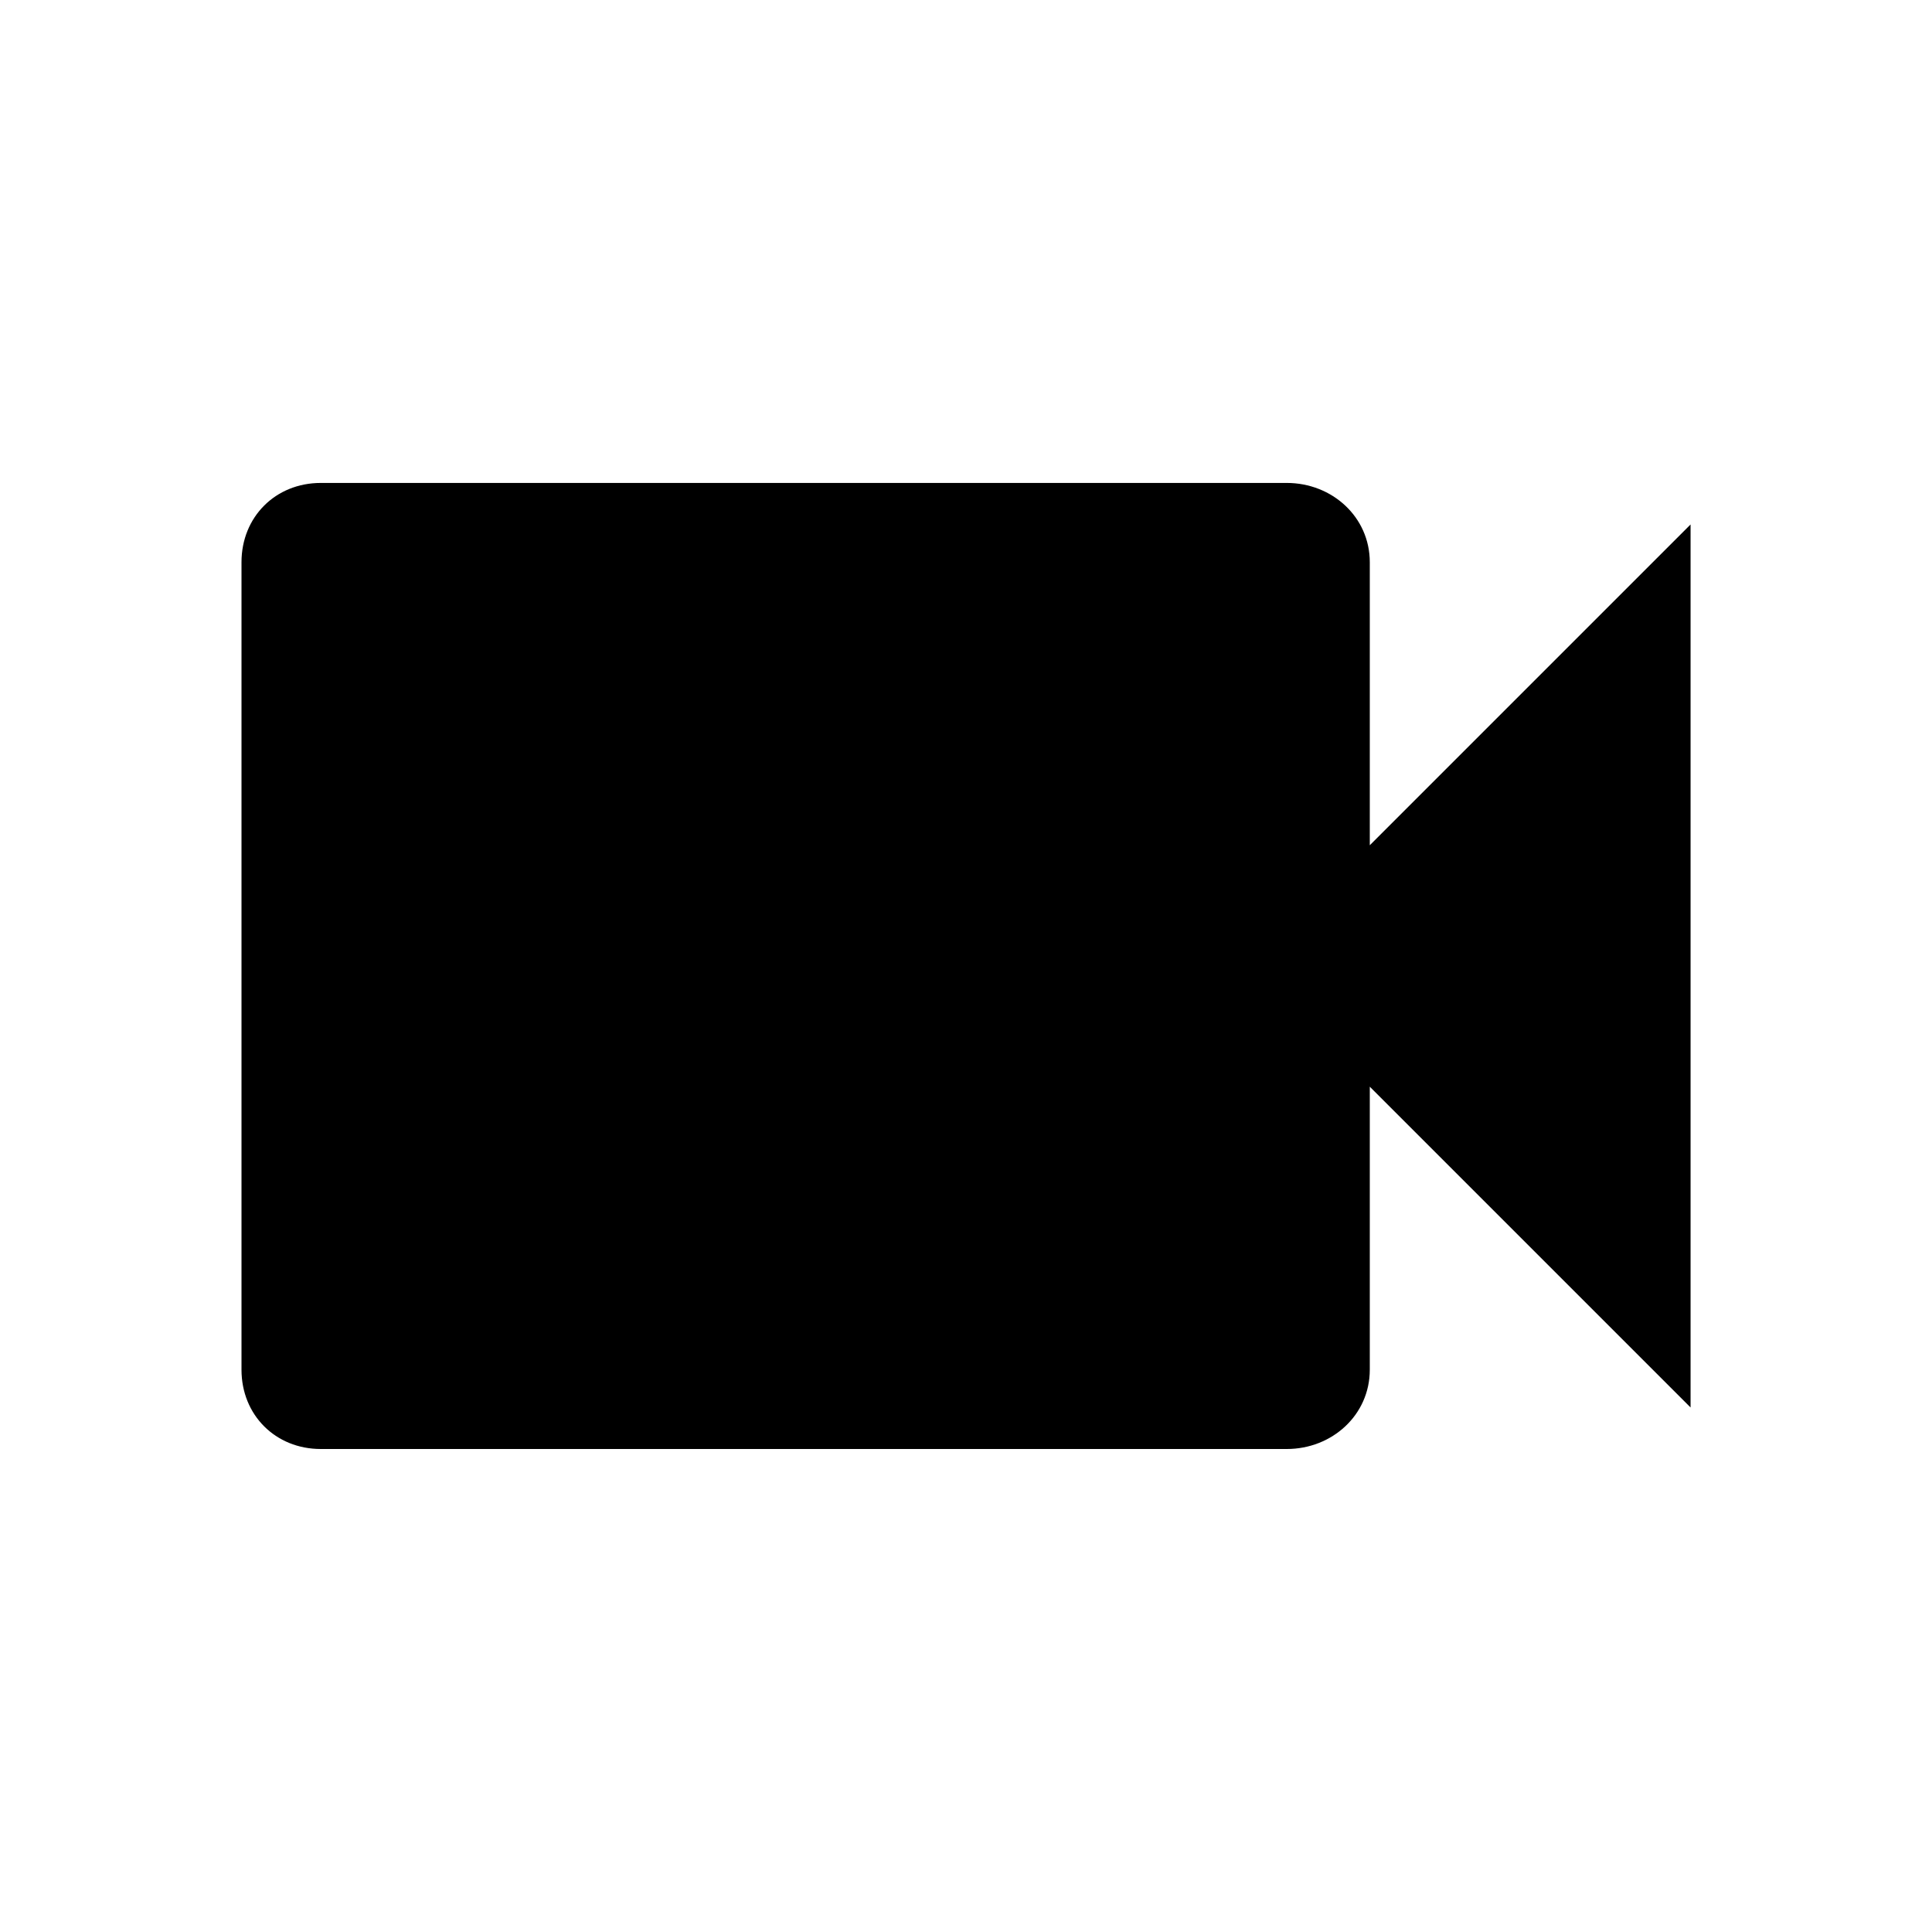
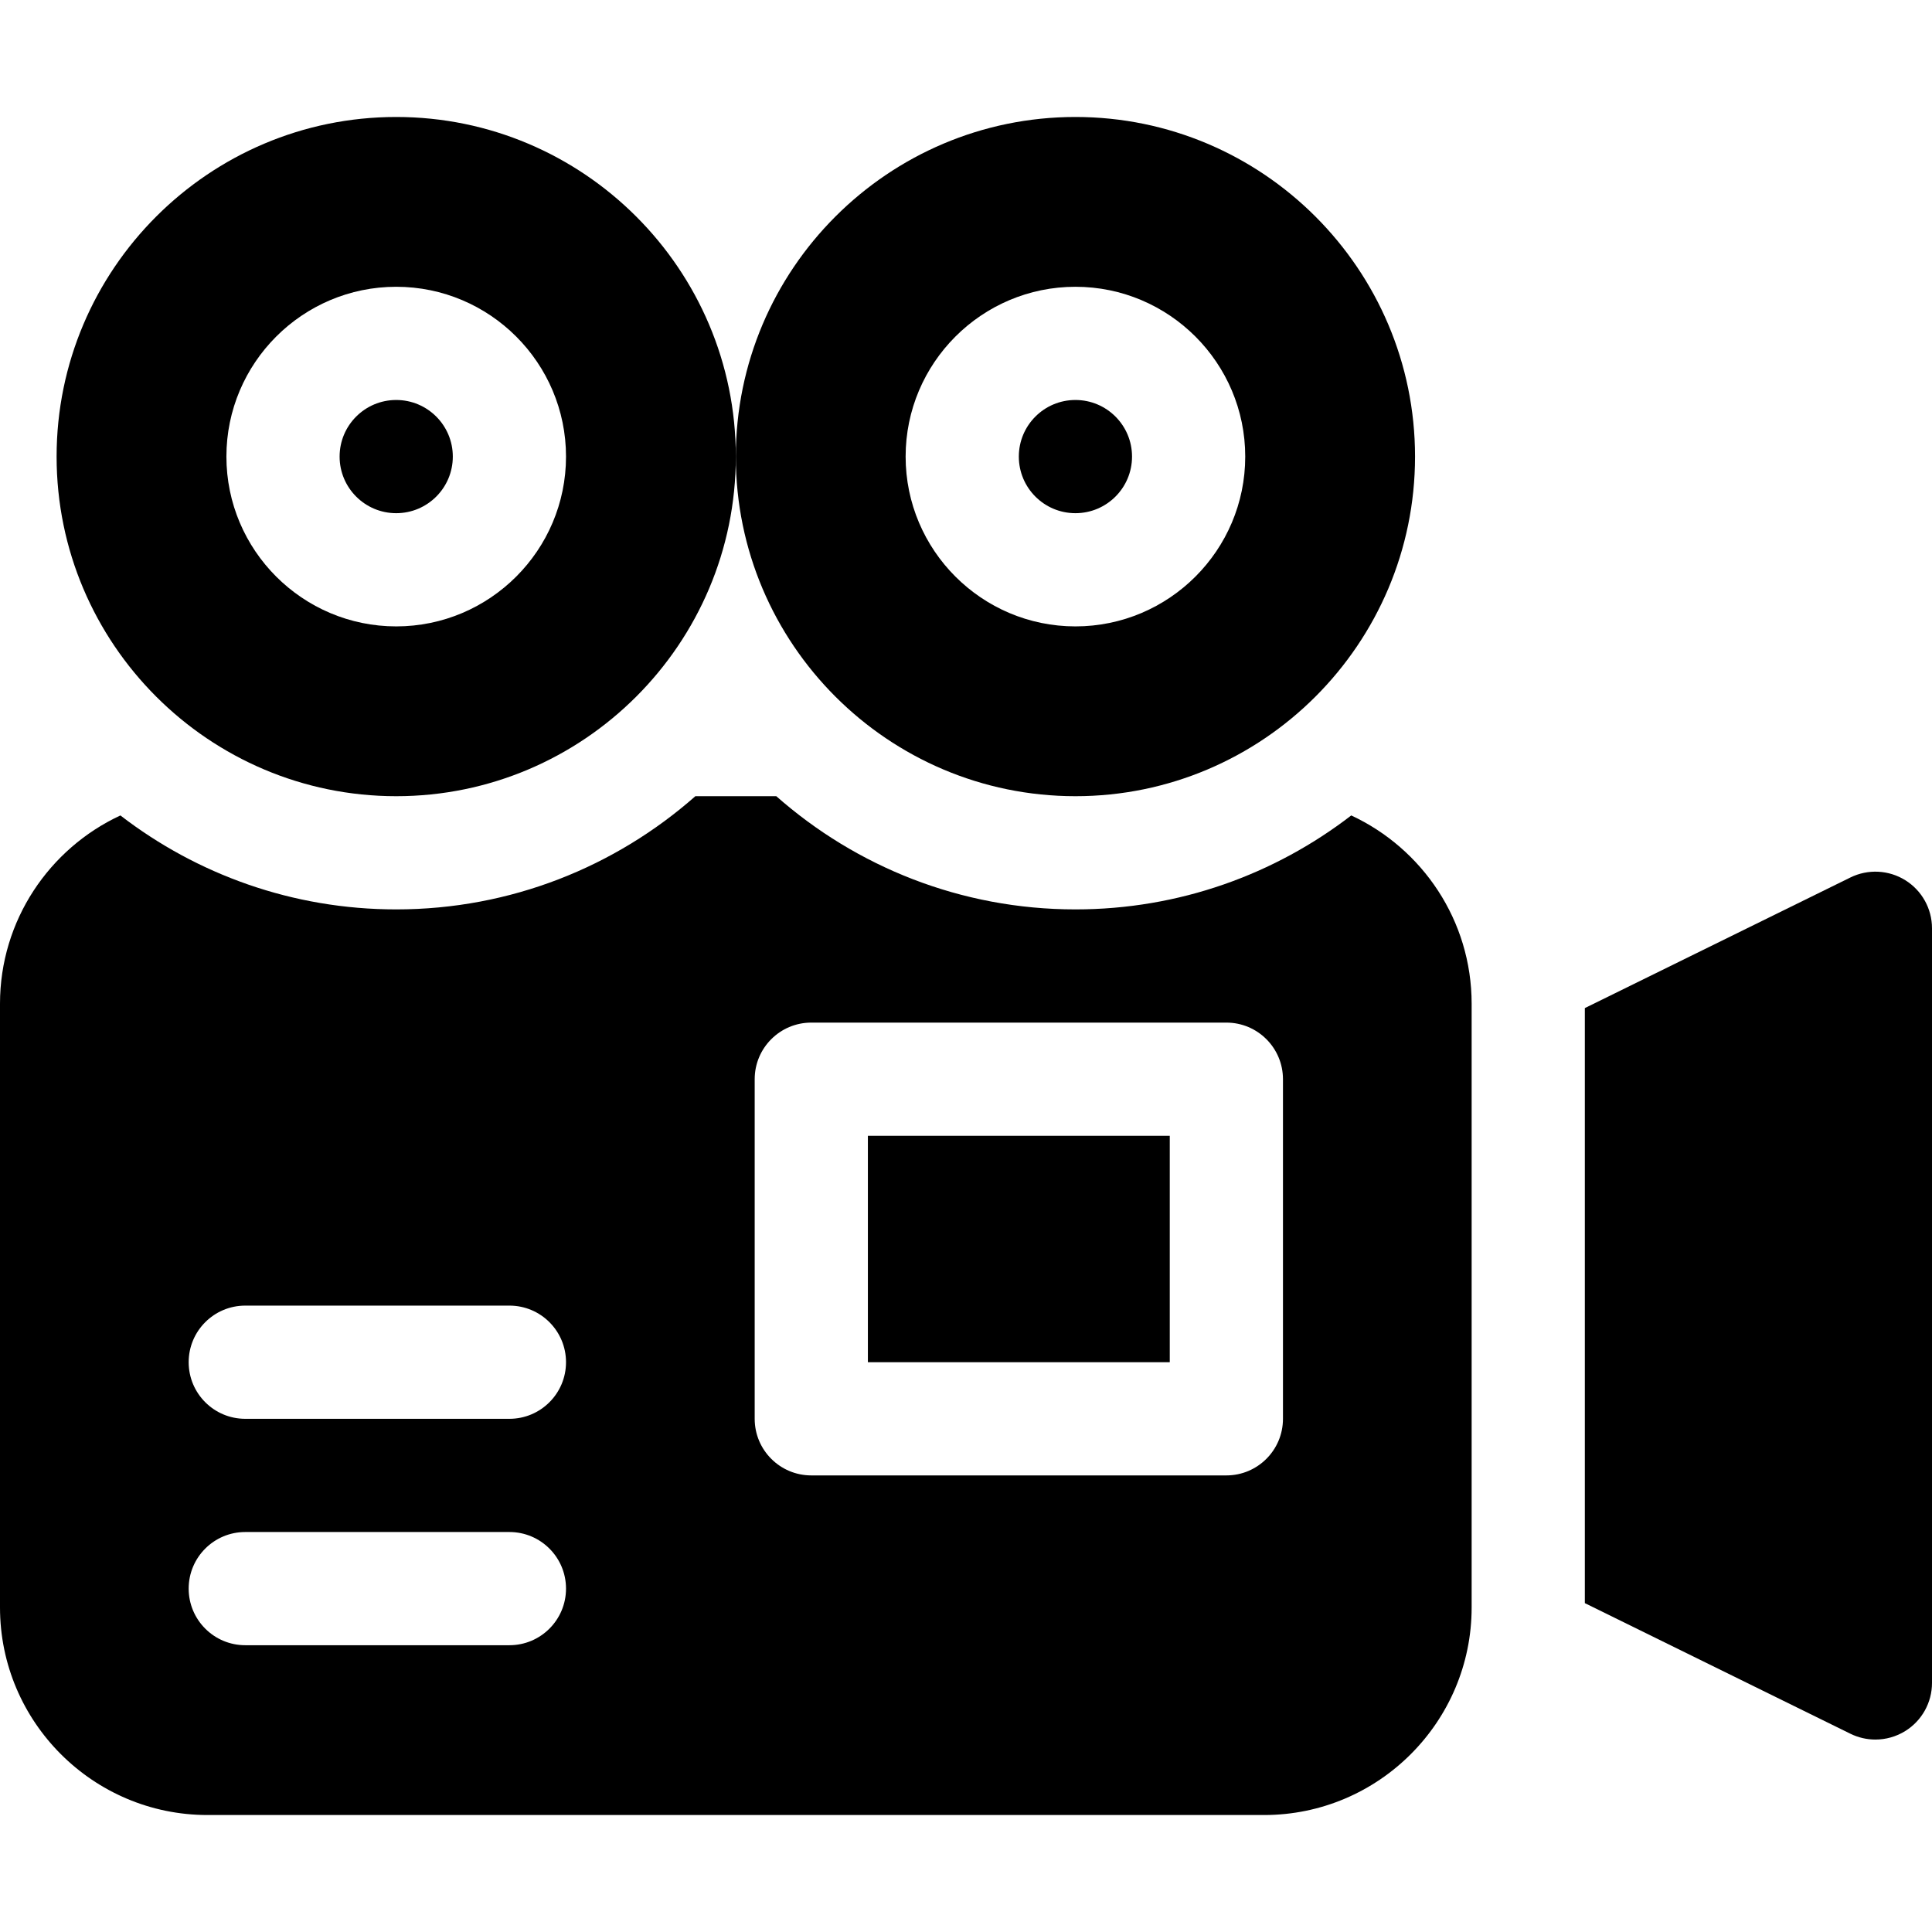
- <svg xmlns="http://www.w3.org/2000/svg" version="1.1" width="32" height="32" viewBox="0 0 32 32">
-   <path d="M22.688 14l5.313-5.313v14.625l-5.313-5.313v4.688c0 0.75-0.625 1.313-1.375 1.313h-16c-0.75 0-1.313-0.563-1.313-1.313v-13.375c0-0.75 0.563-1.313 1.313-1.313h16c0.75 0 1.375 0.563 1.375 1.313v4.688z" />
+ <svg xmlns="http://www.w3.org/2000/svg" id="Capa_1" enable-background="new 0 0 512 512" height="512" viewBox="0 0 512 512" width="512">
+   <g>
+     <path d="m504.928 233.267c-4.397-2.739-9.897-3.013-14.548-.727l-70.38 34.613v157.694l70.38 34.613c2.094 1.03 4.359 1.54 6.619 1.54 2.76 0 5.511-.761 7.929-2.267 4.398-2.738 7.072-7.552 7.072-12.733v-200c0-5.181-2.674-9.995-7.072-12.733z" />
+     <path d="m105 211c49.626 0 90-40.374 90-90s-40.374-90-90-90-90 40.374-90 90 40.374 90 90 90zm0-135c24.813 0 45 20.187 45 45s-20.187 45-45 45-45-20.187-45-45 20.187-45 45-45z" />
+     <circle cx="105" cy="121" r="15" />
+     <circle cx="285" cy="121" r="15" />
+     <path d="m285 211c49.626 0 90-40.374 90-90s-40.374-90-90-90-90 40.374-90 90 40.374 90 90 90zm0-135c24.813 0 45 20.187 45 45s-20.187 45-45 45-45-20.187-45-45 20.187-45 45-45z" />
+     <path d="m230 301h80v60h-80z" />
+     <path d="m358.093 216.101c-20.255 15.604-45.607 24.899-73.093 24.899-30.362 0-58.121-11.34-79.279-30h-21.442c-21.158 18.66-48.917 30-79.279 30-27.486 0-52.838-9.295-73.093-24.899-18.819 8.745-31.907 27.817-31.907 49.899v160c0 30.327 24.673 55 55 55h280c30.327 0 55-24.673 55-55v-160c0-22.082-13.088-41.154-31.907-49.899zm-223.093 219.899h-70c-8.284 0-15-6.716-15-15s6.716-15 15-15h70c8.284 0 15 6.716 15 15s-6.716 15-15 15zm0-60h-70c-8.284 0-15-6.716-15-15s6.716-15 15-15h70c8.284 0 15 6.716 15 15s-6.716 15-15 15zm205 0c0 8.284-6.716 15-15 15h-110c-8.284 0-15-6.716-15-15v-90c0-8.284 6.716-15 15-15h110c8.284 0 15 6.716 15 15z" />
+   </g>
</svg>
